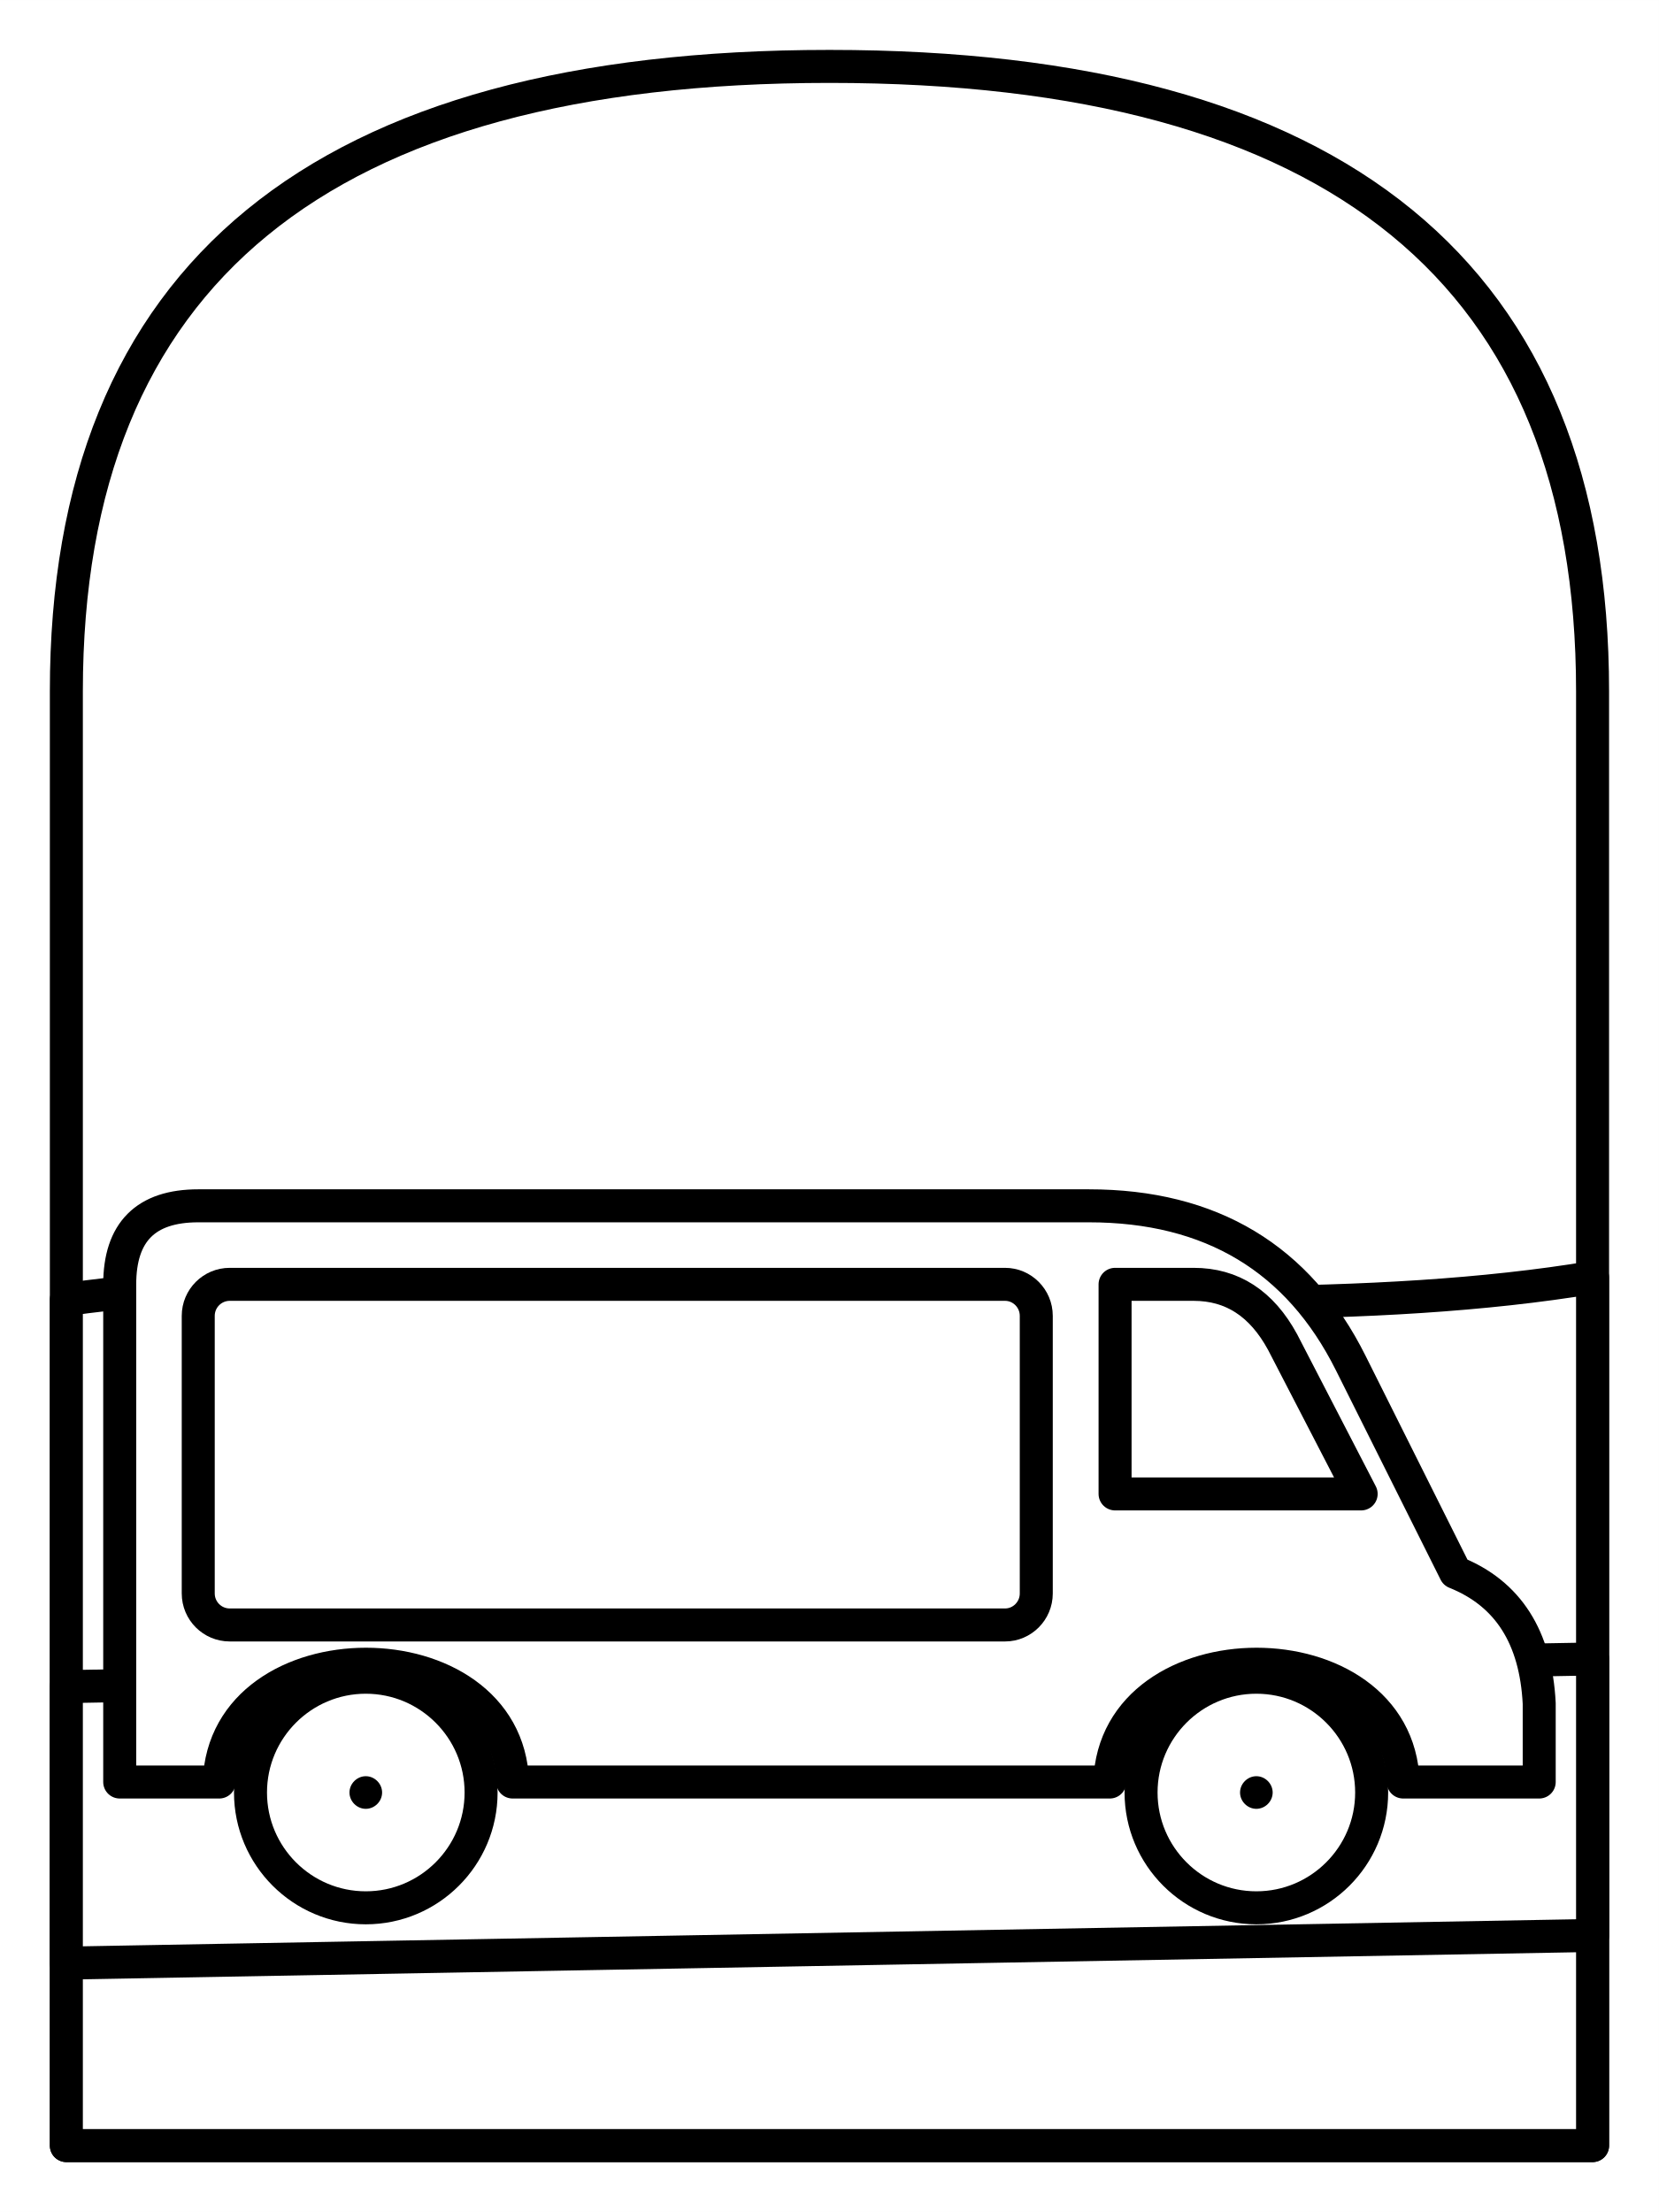
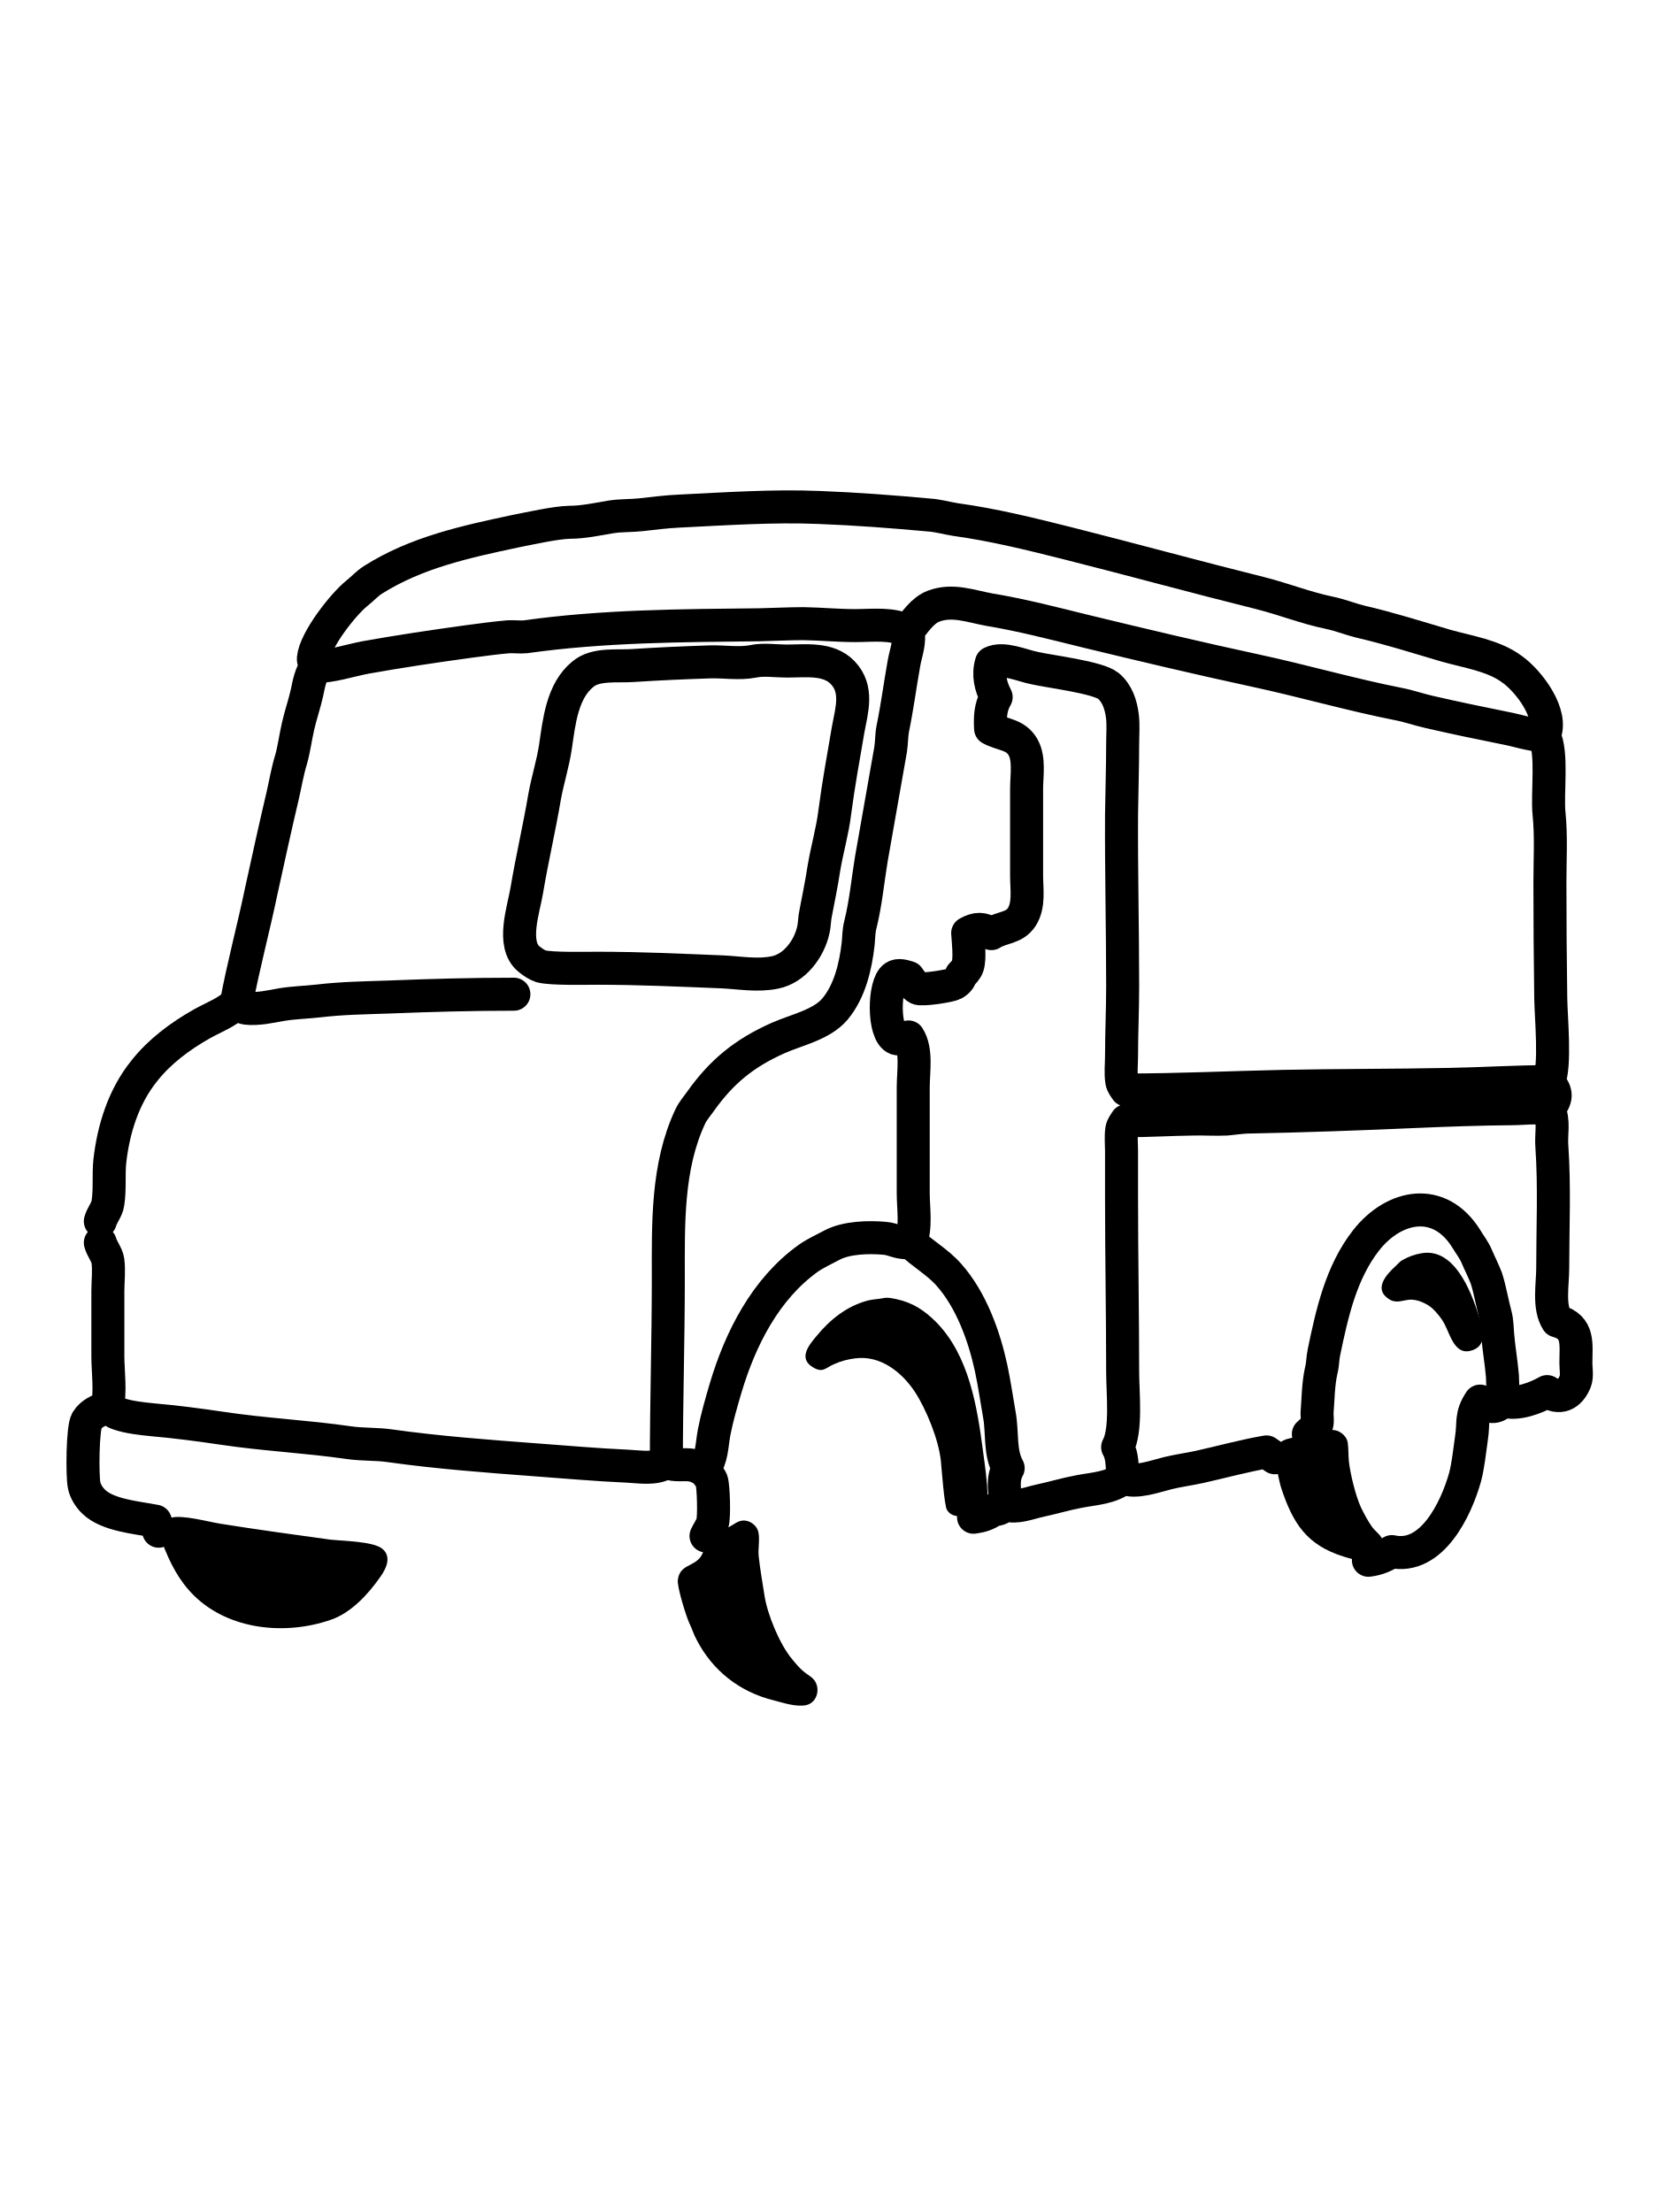
<svg xmlns="http://www.w3.org/2000/svg" version="1.1" viewBox="0 0 600 800" width="5.498in" height="7.331in" role="img" aria-label="The Bakery Delivery Truck, a picture to color">
  <rect width="600" height="800" fill="#fff" />
-   <g transform="translate(0 0) scale(1)" fill="#fff" data-bw="white" stroke="#000" stroke-width="11.936" stroke-linecap="round" stroke-linejoin="round">
-     <path d="M24 776 L24 250 C24 99.3 116 24 300 24 C484 24 576 99.3 576 250 L576 776 Z" />
-     <path d="M24 470 C180 448 420 488 576 462 L576 776 L24 776 Z" />
-     <path d="M24 610 L576 600 L576 700 L24 710 Z" />
-     <path d="M43.3 644.5 L43.3 464.5 C43.3 445.6 52.7 436.1 71.7 436.1 L393.8 436.1 C438 436.1 469.6 455.1 488.5 492.9 L526.4 568.7 C545.4 576.3 555.5 592.1 556.7 616.1 L556.7 644.5 L507.5 644.5 C505.6 587.7 403.3 587.7 401.4 644.5 L185.4 644.5 C183.5 587.7 81.2 587.7 79.3 644.5 Z" />
-     <path d="M403.3 540.3 L403.3 464.5 L431.7 464.5 C445.6 464.5 456.3 471.4 463.9 485.4 L492.3 540.3 Z" />
-     <path d="M83.1 464.5 L363.5 464.5 C369.7 464.5 374.8 469.6 374.8 475.9 L374.8 576.3 C374.8 582.6 369.7 587.7 363.5 587.7 L83.1 587.7 C76.8 587.7 71.7 582.6 71.7 576.3 L71.7 475.9 C71.7 469.6 76.8 464.5 83.1 464.5 Z" />
-     <path d="M174 648.3 C174 671.3 155.3 690 132.3 690 C109.3 690 90.6 671.3 90.6 648.3 C90.6 625.3 109.3 606.6 132.3 606.6 C155.3 606.6 174 625.3 174 648.3 Z" />
-     <path fill="#000" stroke="none" d="M138.2 648.3 C138.2 651.5 135.5 654.2 132.3 654.2 C129.1 654.2 126.4 651.5 126.4 648.3 C126.4 645.1 129.1 642.4 132.3 642.4 C135.5 642.4 138.2 645.1 138.2 648.3 Z" />
-     <path d="M496.1 648.3 C496.1 671.3 477.4 690 454.4 690 C431.4 690 412.7 671.3 412.7 648.3 C412.7 625.3 431.4 606.6 454.4 606.6 C477.4 606.6 496.1 625.3 496.1 648.3 Z" />
-     <path fill="#000" stroke="none" d="M460.3 648.3 C460.3 651.5 457.6 654.2 454.4 654.2 C451.2 654.2 448.5 651.5 448.5 648.3 C448.5 645.1 451.2 642.4 454.4 642.4 C457.6 642.4 460.3 645.1 460.3 648.3 Z" />
+   <g transform="translate(-2.703 -5.04) scale(1.01)" fill="#fff" data-bw="white" stroke="#000" stroke-width="11.82" stroke-linecap="round" stroke-linejoin="round">
+     <path fill="none" d="M327.7 231 C330.3 227.8 333 223.5 337.1 222 C343.8 219.5 350.4 222.1 357 223.3 C368.5 225.2 380 228.2 391.4 231 C411.6 235.9 431.8 240.7 452.2 245.1 C469.4 248.8 486.3 253.7 503.5 257.1 C507.2 257.8 510.8 259.1 514.4 259.9 C523.5 262 532.6 263.9 541.6 265.7 C546.4 266.6 550.7 268.2 555.6 268.4 M327.7 231 C328.8 234.4 327 238.9 326.4 242.4 C325 250.2 324 258 322.4 265.8 C321.9 268.3 322 270.9 321.6 273.4 L314.7 312.6 C313.4 320.5 312.7 328.3 310.8 336 C310.2 338.2 310.2 340.5 310 342.8 C309.1 350.9 307 360 301.6 366.4 C296.8 372 287.8 373.8 281.3 376.7 C269.2 382.1 261.1 388.7 253.5 399.4 C252.3 401.1 250.8 402.8 249.9 404.7 C241.4 422.7 242 443.5 242 463.1 C242 484.9 241.3 506.8 241.3 528.7 M327.7 231 C322.3 228 314.9 229 308.9 229 C302.7 229 296.6 228.4 290.4 228.3 C285.2 228.3 279.9 228.6 274.7 228.7 C246.8 229 218.6 229.1 190.9 233 C188.9 233.2 186.8 232.9 184.7 233 C180 233.4 175.1 234.1 170.4 234.7 C158.1 236.4 145.9 238.2 133.6 240.4 C128.2 241.4 121 243.8 115.8 243.6 M357.7 242.3 C361.9 240.2 368.6 243.3 373.1 244.2 C378.8 245.5 395.8 247.5 399.6 250.6 C402.8 253.3 404.1 257.4 404.6 261.4 C405 264.7 404.7 268.2 404.7 271.4 C404.7 279.8 404.4 288.3 404.3 296.7 C404.2 317.1 404.7 337.7 404.7 358.3 C404.7 366.6 404.3 374.8 404.3 383.1 C404.3 386.1 403.9 389.3 404.4 392.3 C404.6 393.4 405.4 394.4 406 395.3 M357.7 242.3 C356.4 246.5 357.4 250.8 359.4 254.6 M359.4 254.6 C357.3 258.2 357.2 261.8 357.4 265.9 M357.4 265.9 C361.6 268.2 366.3 267.8 369 272.5 C371.4 276.7 370.3 282.7 370.3 287.4 L370.3 318.6 C370.3 323.4 371.3 329 368.6 333.3 C365.9 337.5 361.4 336.9 357.7 339.3 M349.2 339.1 C352.4 337.3 354.6 337.3 357.7 339.3 M349.2 339.1 C349.4 342.1 350.1 348.1 349.2 350.9 C348.8 352.2 347.8 353.1 346.9 354.1 M328 355 C326.5 354.6 324.5 353.8 323 354.8 C319.1 357.3 318.8 375.1 323.7 376.9 C325 377.3 326.7 376.6 328 376.3 M87.3 364.3 C88.4 364.9 89.5 365.8 90.8 366 C94.9 366.5 99.7 365.4 103.6 364.7 C108 364 112.4 363.9 116.8 363.4 C125.2 362.4 133.6 362.3 142.1 362 C156.9 361.4 171.8 361 186.7 361 M328 376.3 C331.1 381.1 329.7 388.7 329.7 394.4 L329.7 432.2 C329.7 437.6 330.9 444.8 328.7 449.7 M557.3 392.3 C545.4 392.3 533.4 393.1 521.5 393.3 C501.7 393.7 481.9 393.6 462.1 394 C443.4 394.4 424.7 395.3 406 395.3 M557.3 402.3 C552.9 401.2 548.5 402 544 402 C532.5 402.1 521 402.5 509.5 403 C489.4 403.9 469.3 404.6 449.1 405 C446.7 405.1 444.3 405.5 441.9 405.7 C437.9 405.9 433.9 405.6 429.9 405.7 C421.9 405.8 414 406.3 406 406.3 M406 406.3 C405.4 407.3 404.6 408.2 404.4 409.4 C404 411.9 404.3 414.8 404.3 417.3 L404.3 434 C404.3 454.8 404.7 475.6 404.7 496.4 C404.7 503.6 406.2 517.2 402.9 523.2 M328.7 449.7 C333 454 338.4 456.8 342.5 461.5 C350.4 470.4 355.1 483.3 357.6 494.9 C358.8 500.5 359.6 506.3 360.6 511.9 C361.7 518.1 360.6 525.1 363.7 530.7 M328.7 449.7 C325.4 450.7 322.7 448.6 319.4 448.4 C313.8 447.9 305.8 448.1 300.7 450.8 C297.9 452.3 294.8 453.7 292.2 455.5 C276.8 466.5 267.8 484.3 262.5 502.1 C261 507.2 259.4 512.7 258.4 517.9 C257.5 522.8 257.7 527.2 254.7 531.3 M541.3 506.7 C540.8 503.7 540.8 500.8 540.7 497.8 C540.3 492.9 539.4 487.9 539 483 C538.8 480.6 538.8 478.2 538.2 475.9 C537 471.5 536.3 466.9 534.9 462.6 C533.9 460 532.6 457.5 531.5 454.9 C530.5 452.5 529 450.7 527.7 448.5 C518.1 433.2 501.9 436.4 491.9 449.1 C482.9 460.6 479.7 475.2 476.8 489.1 C476.3 491.3 476.4 493.6 475.8 495.8 C474.7 500.7 474.7 506.1 474.3 511.1 C474.3 512.4 474.6 514 474.2 515.2 C473.8 516.4 472.1 517.6 471.2 518.5 M41 508.7 C42.2 509.6 43.5 510.7 45 511.2 C48.7 512.5 53.4 513 57.4 513.4 C65.5 514.1 73.9 515.2 82 516.4 C97.2 518.7 112.5 519.4 127.7 521.6 C132.5 522.3 137.5 522 142.3 522.7 C159.4 525.1 176.7 526.4 194 527.7 C205 528.5 216 529.5 227.2 530 C231.9 530.2 237.2 531.3 241.3 528.7 M402.9 523.2 C404.9 526.6 404.3 530.6 405 534.3 M241.3 528.7 C244.5 530.1 247.5 529.1 250.8 529.7 C252.1 530 253.5 530.8 254.7 531.3 M363.7 530.7 C361.4 534.8 362.5 539.4 363.1 543.9 M254.7 531.3 C255.6 532.5 256.9 533.8 257.5 535.2 C258.2 537.1 258.5 548.5 257.8 550.4 C257.3 552 256.2 553.5 255.5 555 M272.4 241.8 C276.1 241 280.6 241.7 284.4 241.7 C291.1 241.7 299.3 240.5 304.4 245.8 C310.1 251.7 307.7 259.2 306.4 266.2 C304.7 276.1 302.9 286 301.6 295.9 C300.8 302.6 298.8 309.3 297.7 316 C296.9 321.3 295.8 326.5 294.8 331.8 C294.3 333.9 294.4 336.1 293.9 338.1 C292.4 344.8 287.2 351.8 280.2 353.2 C274.1 354.5 267.5 353.3 261.4 353 C246.5 352.4 231.5 351.7 216.6 351.7 C212.3 351.7 200 352 196.4 351 C194.9 350.5 193.3 349.4 192.1 348.4 C185.7 343.2 190.2 330.6 191.3 323.9 C193.2 312.6 195.8 301.5 197.7 290.3 C198.8 284.2 200.7 278.4 201.6 272.3 C202.9 263.4 204 252.4 211.4 246.4 C216 242.5 223.7 243.7 229.3 243.3 C238.4 242.7 247.5 242.3 256.6 242 C261.7 241.8 267.4 242.8 272.4 241.8 Z M346.9 354.1 C346.3 355.6 345.8 356.4 344.2 357.3 C342.7 358.1 332.8 359.6 331.4 358.9 C330.1 358.3 328.9 356.2 328 355" />
+     <path fill="none" d="M115.8 243.6 C115.4 242.7 114.8 241.7 114.9 240.7 C115.5 234.2 125.5 221.4 130.5 217.4 C132.4 215.9 134.1 214 136.1 212.7 C151.7 202.8 169.4 199 187.2 195.2 C192.4 194.2 201.6 192.1 206.7 192 C211.4 192 216.6 190.9 221.3 190.1 C224.9 189.5 228.6 189.7 232.2 189.3 C236.7 188.8 241.3 188.2 245.8 188 C262.3 187.2 279.6 186 296.1 186.7 C309.2 187.2 322.3 188.2 335.4 189.4 C338.5 189.6 341.6 190.5 344.7 191 C358.5 192.9 371.8 196.2 385.3 199.6 C408.3 205.4 431.2 211.7 454.1 217.4 C462.4 219.5 470.4 222.7 478.7 224.4 C482.6 225.2 486.2 226.7 489.9 227.6 C500.3 230 510.3 233.2 520.5 236.2 C528.3 238.4 537.5 239.7 544.1 244.6 C550.1 248.8 559.3 260.9 555.6 268.4 M115.8 243.6 C113.9 246.6 113.3 249.6 112.6 253.1 C111.7 257.1 110.3 261.1 109.4 265.1 C108.5 269 108 273.1 106.9 277 C105.6 281.2 104.9 285.6 103.9 289.9 C101.2 301.3 98.7 312.8 96.2 324.2 C93.4 337.7 89.8 350.8 87.3 364.3 M555.6 268.4 C558.8 274.4 556.6 289.2 557.4 296.5 C558.2 304.5 557.7 312.9 557.7 320.9 C557.7 334.7 557.8 348.6 558 362.5 C558.1 369.4 559.8 386.7 557.3 392.3 M87.3 364.3 C83.6 367.7 79.3 369.2 75 371.6 C67.2 376 59.8 381.5 54.3 388.5 C46.9 397.7 43.3 409.3 42 420.8 C41.5 425.8 42.1 431 41.3 435.9 C41 438.1 39.2 440.1 38.6 442.3 M557.3 392.3 C560.5 396.7 560.2 398 557.3 402.3 M557.3 402.3 C559.4 406.2 558 411.3 558.4 415.6 C559.4 430 558.7 444.7 558.7 459.2 C558.7 464.9 557.1 473 560.3 478 M560.3 478 C568.3 480.2 567 486.4 567 493.1 C567 495 567.5 497.8 566.8 499.6 C564.8 504.6 561.1 506.2 556.7 503.3 M556.7 503.3 C552.7 505.6 545.8 508.2 541.3 506.7 M532.7 506.7 C536.9 508.9 537.2 509.7 541.3 506.7 M532.7 506.7 C529.2 512 530.5 514.3 529.6 520 C528.9 524.7 528.5 529.5 527.3 534 C524.2 545.1 515.5 563.7 501.1 560.6 M41 508.7 C42.4 504.1 41.3 495.8 41.3 490.7 L41.3 467.3 C41.3 463.8 41.8 459.9 41.3 456.4 C41 454.3 39.2 452.2 38.6 450 M41 508.7 C38.2 510.2 35.6 510.8 33.8 513.7 C32.2 516.1 32.1 533.5 32.8 536.8 C33.2 539 34.7 541.3 36.3 542.8 C41.3 547.6 51.6 548.4 58.3 549.7 M456.2 524.9 L459.2 527 M456.2 524.9 C448.1 526.3 440.2 528.5 432.1 530.3 C428.4 531.1 424.6 531.6 420.9 532.5 C416.4 533.6 409.2 536.3 405 534.3 M405 534.3 C400.2 537.9 394.7 538 389 539.1 C384.2 540 379.6 541.4 374.9 542.4 C371.2 543.2 366.7 545.1 363.1 543.9 M363.1 543.9 C361.4 544.9 360.2 545.6 358.3 545.7 M358.3 545.7 C356.1 547.3 354.1 547.9 351.3 548.3 M58.3 549.7 L59.5 553.3 M501.1 560.6 C498.2 562.3 496 563.3 492.7 563.7" />
+     <path fill="#000" stroke="none" d="M511.5 453.8 C509.2 454.2 507 455 504.9 456.2 C503.9 456.7 503.2 457.7 502.4 458.4 C499.3 461.2 494.5 466.4 499.8 470 C502.4 471.9 504.5 470.7 507.3 470.4 C510 470.1 513.8 471.8 515.7 473.6 C517.1 474.9 518.9 477.1 519.8 478.8 C521.8 482.4 523.4 489.8 528.8 488.8 C535.8 487.4 533.7 480.5 532.1 475.8 C529.4 467.2 523.3 451.5 511.5 453.8 Z M319.2 469.8 C317.3 470.2 315.3 470.2 313.4 470.7 C305.9 472.7 299.9 477.5 295 483.5 C292.4 486.6 288.4 491.4 293.8 494.6 C297.4 496.8 298.4 494.7 301.3 493.5 C303.7 492.4 306.4 491.7 308.9 491.4 C317.9 490.2 325.6 496.3 330.3 503.4 C334.4 509.7 338.8 520.5 339.6 528.1 C339.9 531 340.8 544.1 341.8 545.7 C343.5 548.3 345.9 547.9 348.5 548 C349.7 548.1 350.9 548.5 352.2 548.3 C354.8 547.8 356.3 545.4 356.6 542.9 C356.7 542.1 356.4 541.2 356.3 540.4 C356.2 535.2 355.4 529.9 354.7 524.7 C352.6 508.7 349.7 490.3 337.8 478.3 C333.7 474.2 329.4 471.4 323.7 470.2 C322.2 469.9 320.7 469.5 319.2 469.8 Z M479.2 517.1 C477.5 517.4 475.9 517.1 474.3 517.4 C473 517.7 472 518.4 470.8 518.8 C467.6 519.9 462.2 519.4 460.2 522.6 C459.6 523.5 459.2 524.7 459.1 525.7 C459 527.2 460.9 536.2 461.5 537.9 C465.7 550.6 470.7 558.3 483.9 562.4 C486.5 563.2 490.2 564.3 492.9 563.8 C496.1 563.3 498.8 560.6 498 557.1 C497.4 554.6 495.3 553.6 493.9 551.6 C492.4 549.4 491.1 547 490 544.7 C488.1 540.6 486.2 532.7 485.7 528.2 C485.5 526 485.6 523.8 485.3 521.6 C484.9 518.9 481.9 516.7 479.2 517.1 Z M63.8 548.5 C59.3 549.8 59.6 554.1 60.9 557.7 C63.5 564.6 66.8 571.1 72.2 576.4 C84.8 588.7 104.8 590.6 120.9 585.1 C128.3 582.7 134.6 575.8 138.9 569.6 C141 566.7 143 562.4 139.6 559.6 C136.4 556.9 125.3 556.8 120.9 556.3 C107.8 554.5 94.6 552.7 81.5 550.6 C77.1 549.9 67.9 547.3 63.8 548.5 Z M268.5 549.5 C266.4 549.7 264.9 551.5 262.9 552.1 C261.4 552.5 259.9 552.1 258.4 552.7 C257.5 553.1 256.8 553.7 256.2 554.5 C254.7 556.9 255.3 559.9 253.7 562.3 C251 566.2 246.1 565.1 245.4 570.8 C245.1 573.2 248.4 583.9 249.6 586.4 C250.5 588.2 251.1 590.3 252.1 592.1 C257.8 603.2 267.5 610.8 279.5 613.8 C283 614.7 287.6 616.3 291.3 615.6 C295 614.8 296.4 610.4 294.7 607.3 C293.8 605.6 291.8 604.7 290.4 603.5 C289 602.3 287.6 600.7 286.4 599.2 C281.9 593.9 277.4 583 276.4 576.1 C275.7 571.6 274.9 567.1 274.4 562.6 C274 559.6 274.9 556.3 274.2 553.4 C273.6 551.1 271 549.2 268.5 549.5 Z" />
  </g>
</svg>
